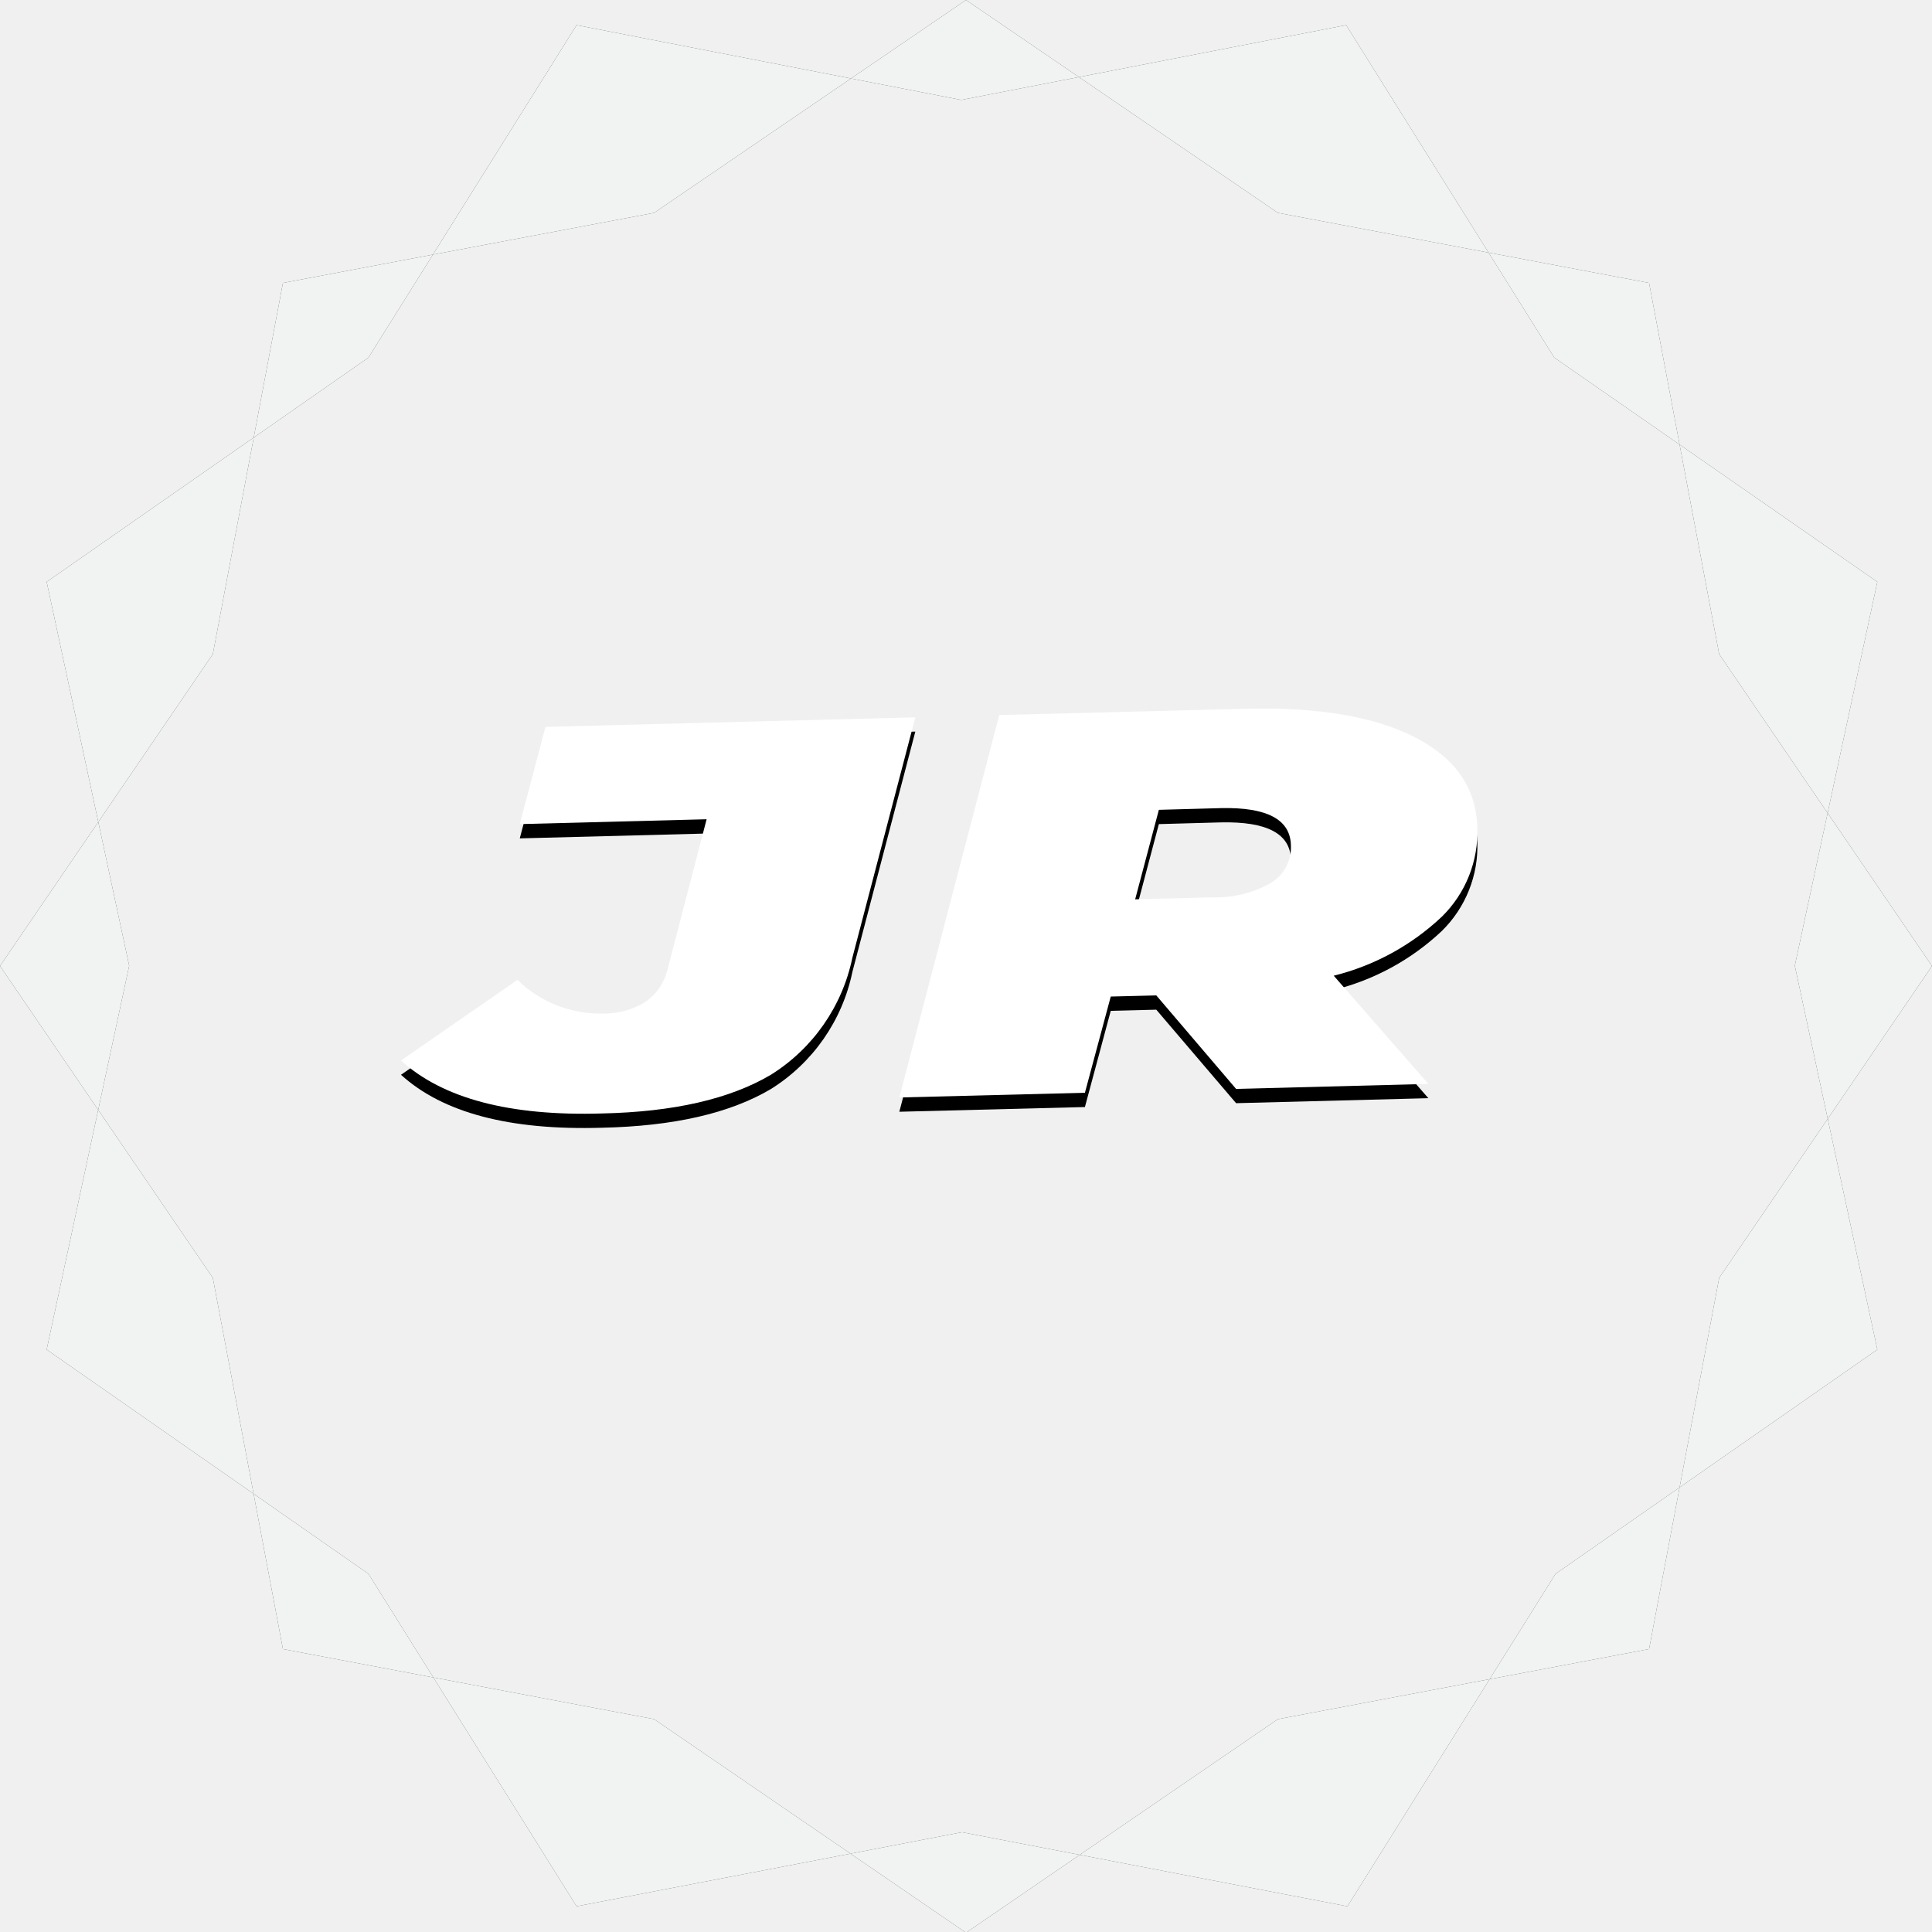
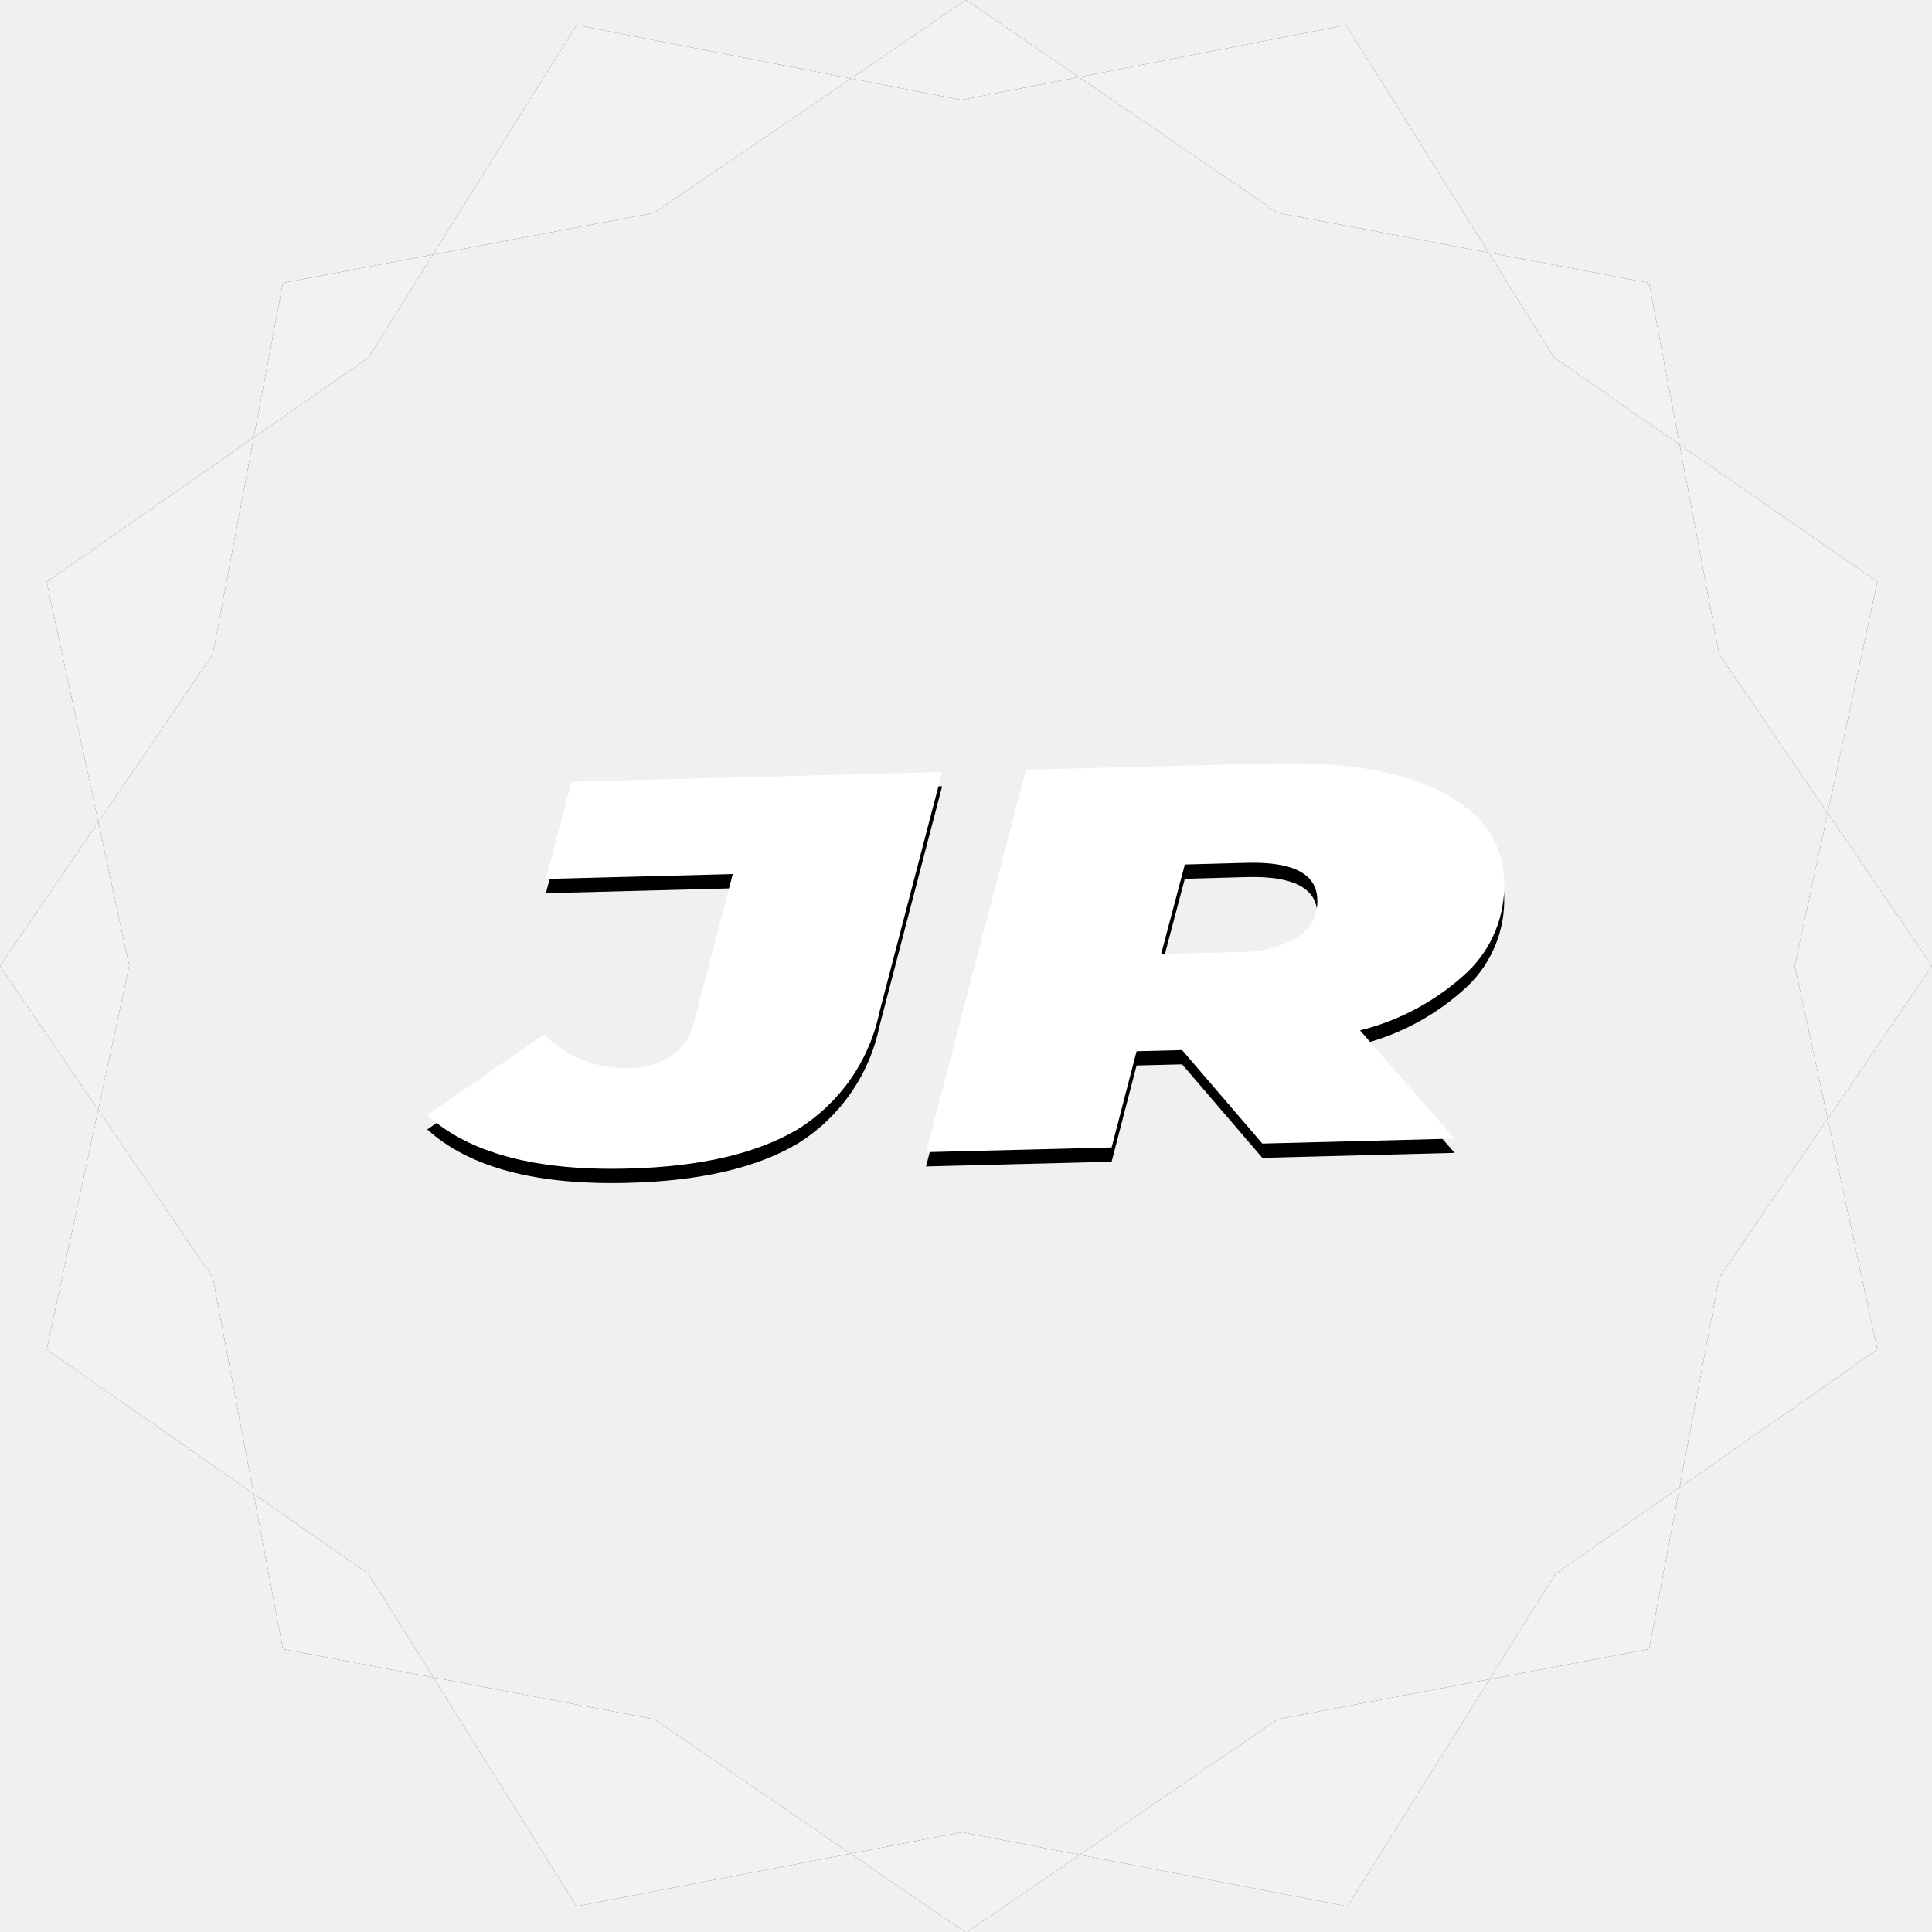
<svg xmlns="http://www.w3.org/2000/svg" viewBox="0 0 135.34 135.34">
  <defs>
    <style>.cls-1{isolation:isolate;}.cls-2{mix-blend-mode:soft-light;}.cls-3{fill:#fff;}.cls-4{opacity:0.99;}.cls-5{fill:#313e40;}.cls-6{fill:#f1f2f2;}</style>
  </defs>
  <g class="cls-1">
    <g id="Layer_2" data-name="Layer 2">
      <g id="Layer_1-2" data-name="Layer 1">
        <g class="cls-2">
-           <path d="M28.09,75.29l8.16-5.65a8.26,8.26,0,0,0,6,2.36,5.43,5.43,0,0,0,3-.84A3.87,3.87,0,0,0,46.74,69L49.5,58.39l-13.09.34,1.8-6.81,25.91-.67L59.71,68.09A12.7,12.7,0,0,1,54,76.29Q49.69,78.84,42.16,79,32.49,79.29,28.09,75.29Z" />
-           <path d="M101,65.22a17,17,0,0,1-7.57,4.13l6.63,7.58-13.47.35L81,70.73l-3.19.08L76,77.55l-13,.33,7-26.79,17.26-.44q7.59-.19,11.86,2c2.85,1.46,4.3,3.57,4.37,6.33A8.31,8.31,0,0,1,101,65.22ZM85.52,57.61l-4.34.12L79.52,64l5.34-.14a7.84,7.84,0,0,0,4.15-1,2.92,2.92,0,0,0,1.42-2.65Q90.37,57.5,85.52,57.61Z" />
+           <path d="M29.93,79.12l8.17-5.65a8.24,8.24,0,0,0,5.95,2.36A5.37,5.37,0,0,0,47,75a3.84,3.84,0,0,0,1.57-2.21l2.76-10.56-13.09.34,1.8-6.81L66,55.08l-4.4,16.84a12.67,12.67,0,0,1-5.74,8.2Q51.55,82.67,44,82.86,34.34,83.12,29.93,79.12Z" />
+           <path d="M102.84,69.05a17,17,0,0,1-7.57,4.13l6.63,7.58-13.47.35-5.62-6.55-3.19.08-1.75,6.74-13,.33,7-26.79,17.27-.44q7.59-.19,11.86,2t4.37,6.33A8.35,8.35,0,0,1,102.84,69.05ZM87.37,61.44,83,61.56l-1.66,6.27,5.34-.14a7.86,7.86,0,0,0,4.15-1A2.91,2.91,0,0,0,92.28,64C92.23,62.22,90.6,61.36,87.37,61.44Z" />
        </g>
-         <path class="cls-3" d="M28.09,74.29l8.16-5.65a8.26,8.26,0,0,0,6,2.36,5.43,5.43,0,0,0,3-.84A3.87,3.87,0,0,0,46.74,68L49.5,57.39l-13.09.34,1.8-6.81,25.91-.67L59.71,67.09A12.7,12.7,0,0,1,54,75.29Q49.69,77.84,42.16,78,32.49,78.29,28.09,74.29Z" />
-         <path class="cls-3" d="M101,64.22a17,17,0,0,1-7.57,4.13l6.63,7.58-13.47.35L81,69.73l-3.19.08L76,76.55l-13,.33,7-26.79,17.26-.44q7.59-.19,11.86,2c2.85,1.46,4.3,3.57,4.37,6.33A8.31,8.31,0,0,1,101,64.22ZM85.52,56.61l-4.34.12L79.52,63l5.34-.14a7.84,7.84,0,0,0,4.15-1,2.92,2.92,0,0,0,1.42-2.65Q90.37,56.5,85.52,56.61Z" />
+         <path class="cls-3" d="M29.93,78.12l8.17-5.65a8.24,8.24,0,0,0,5.95,2.36A5.37,5.37,0,0,0,47,74a3.84,3.84,0,0,0,1.57-2.21l2.76-10.56-13.09.34,1.8-6.81L66,54.08l-4.4,16.84a12.67,12.67,0,0,1-5.74,8.2Q51.55,81.67,44,81.86,34.34,82.12,29.93,78.12Z" />
+         <path class="cls-3" d="M102.84,68.05a17,17,0,0,1-7.57,4.13l6.63,7.58-13.47.35-5.62-6.55-3.19.08-1.75,6.74-13,.33,7-26.79,17.27-.44q7.59-.19,11.86,2t4.37,6.33A8.35,8.35,0,0,1,102.84,68.05ZM87.37,60.44,83,60.56l-1.66,6.27,5.34-.14a7.86,7.86,0,0,0,4.15-1A2.91,2.91,0,0,0,92.28,63C92.23,61.22,90.6,60.36,87.37,60.44Z" />
        <g class="cls-4">
          <path class="cls-5" d="M67.34,7,40.39,1.76,25.81,25.05,3.27,40.76,9.05,67.65,3.27,94.54l22.54,15.71,14.58,23.29,27-5.19,27,5.19,14.58-23.29,22.54-15.71-5.78-26.89,5.78-26.89L108.88,25.05,94.3,1.76Zm.33,128.39L45.82,120.43l-26-4.91-4.91-26L0,67.67,14.91,45.82l4.91-26,26-4.91L67.67,0,89.52,14.91l26,4.91,4.91,26,14.91,21.85L120.43,89.52l-4.91,26-26,4.91Z" />
          <path class="cls-6" d="M67.34,7,40.39,1.76,25.81,25.05,3.27,40.76,9.05,67.65,3.27,94.54l22.54,15.71,14.58,23.29,27-5.19,27,5.19,14.58-23.29,22.54-15.71-5.78-26.89,5.78-26.89L108.88,25.05,94.3,1.76Zm.33,128.39L45.82,120.43l-26-4.91-4.91-26L0,67.67,14.91,45.82l4.91-26,26-4.91L67.67,0,89.52,14.91l26,4.91,4.91,26,14.91,21.85L120.43,89.52l-4.91,26-26,4.91Z" />
        </g>
      </g>
    </g>
  </g>
</svg>
